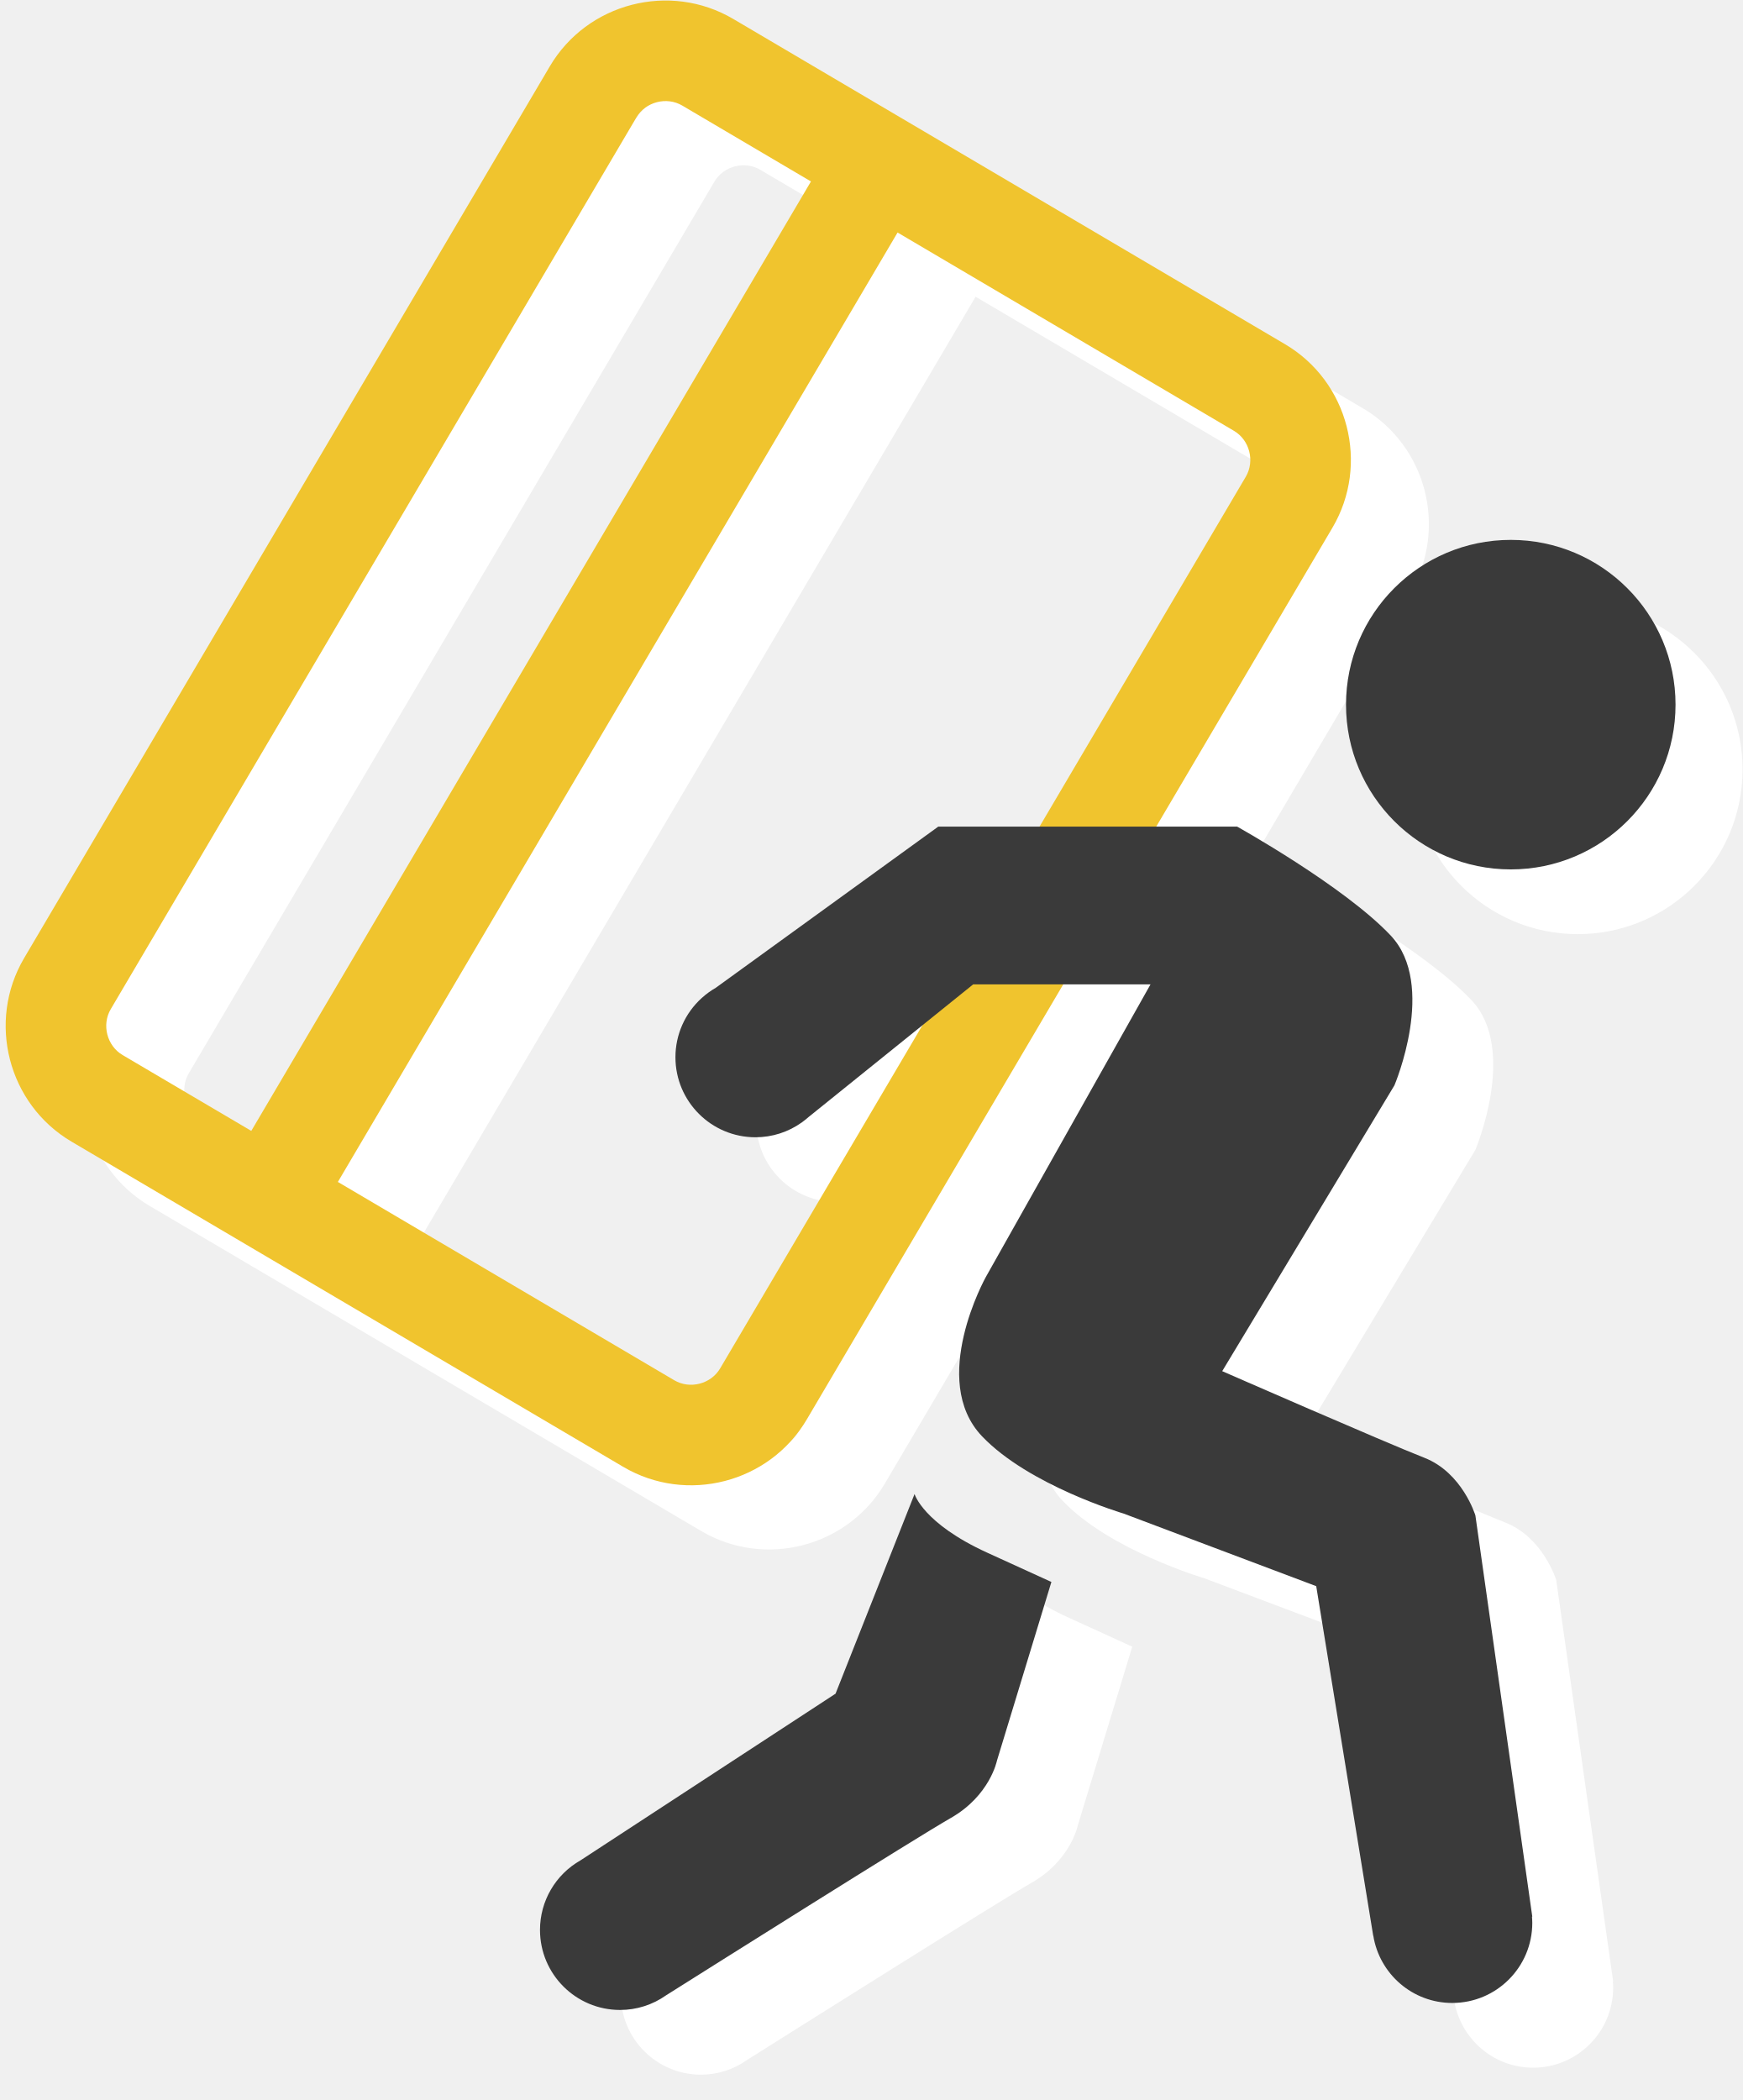
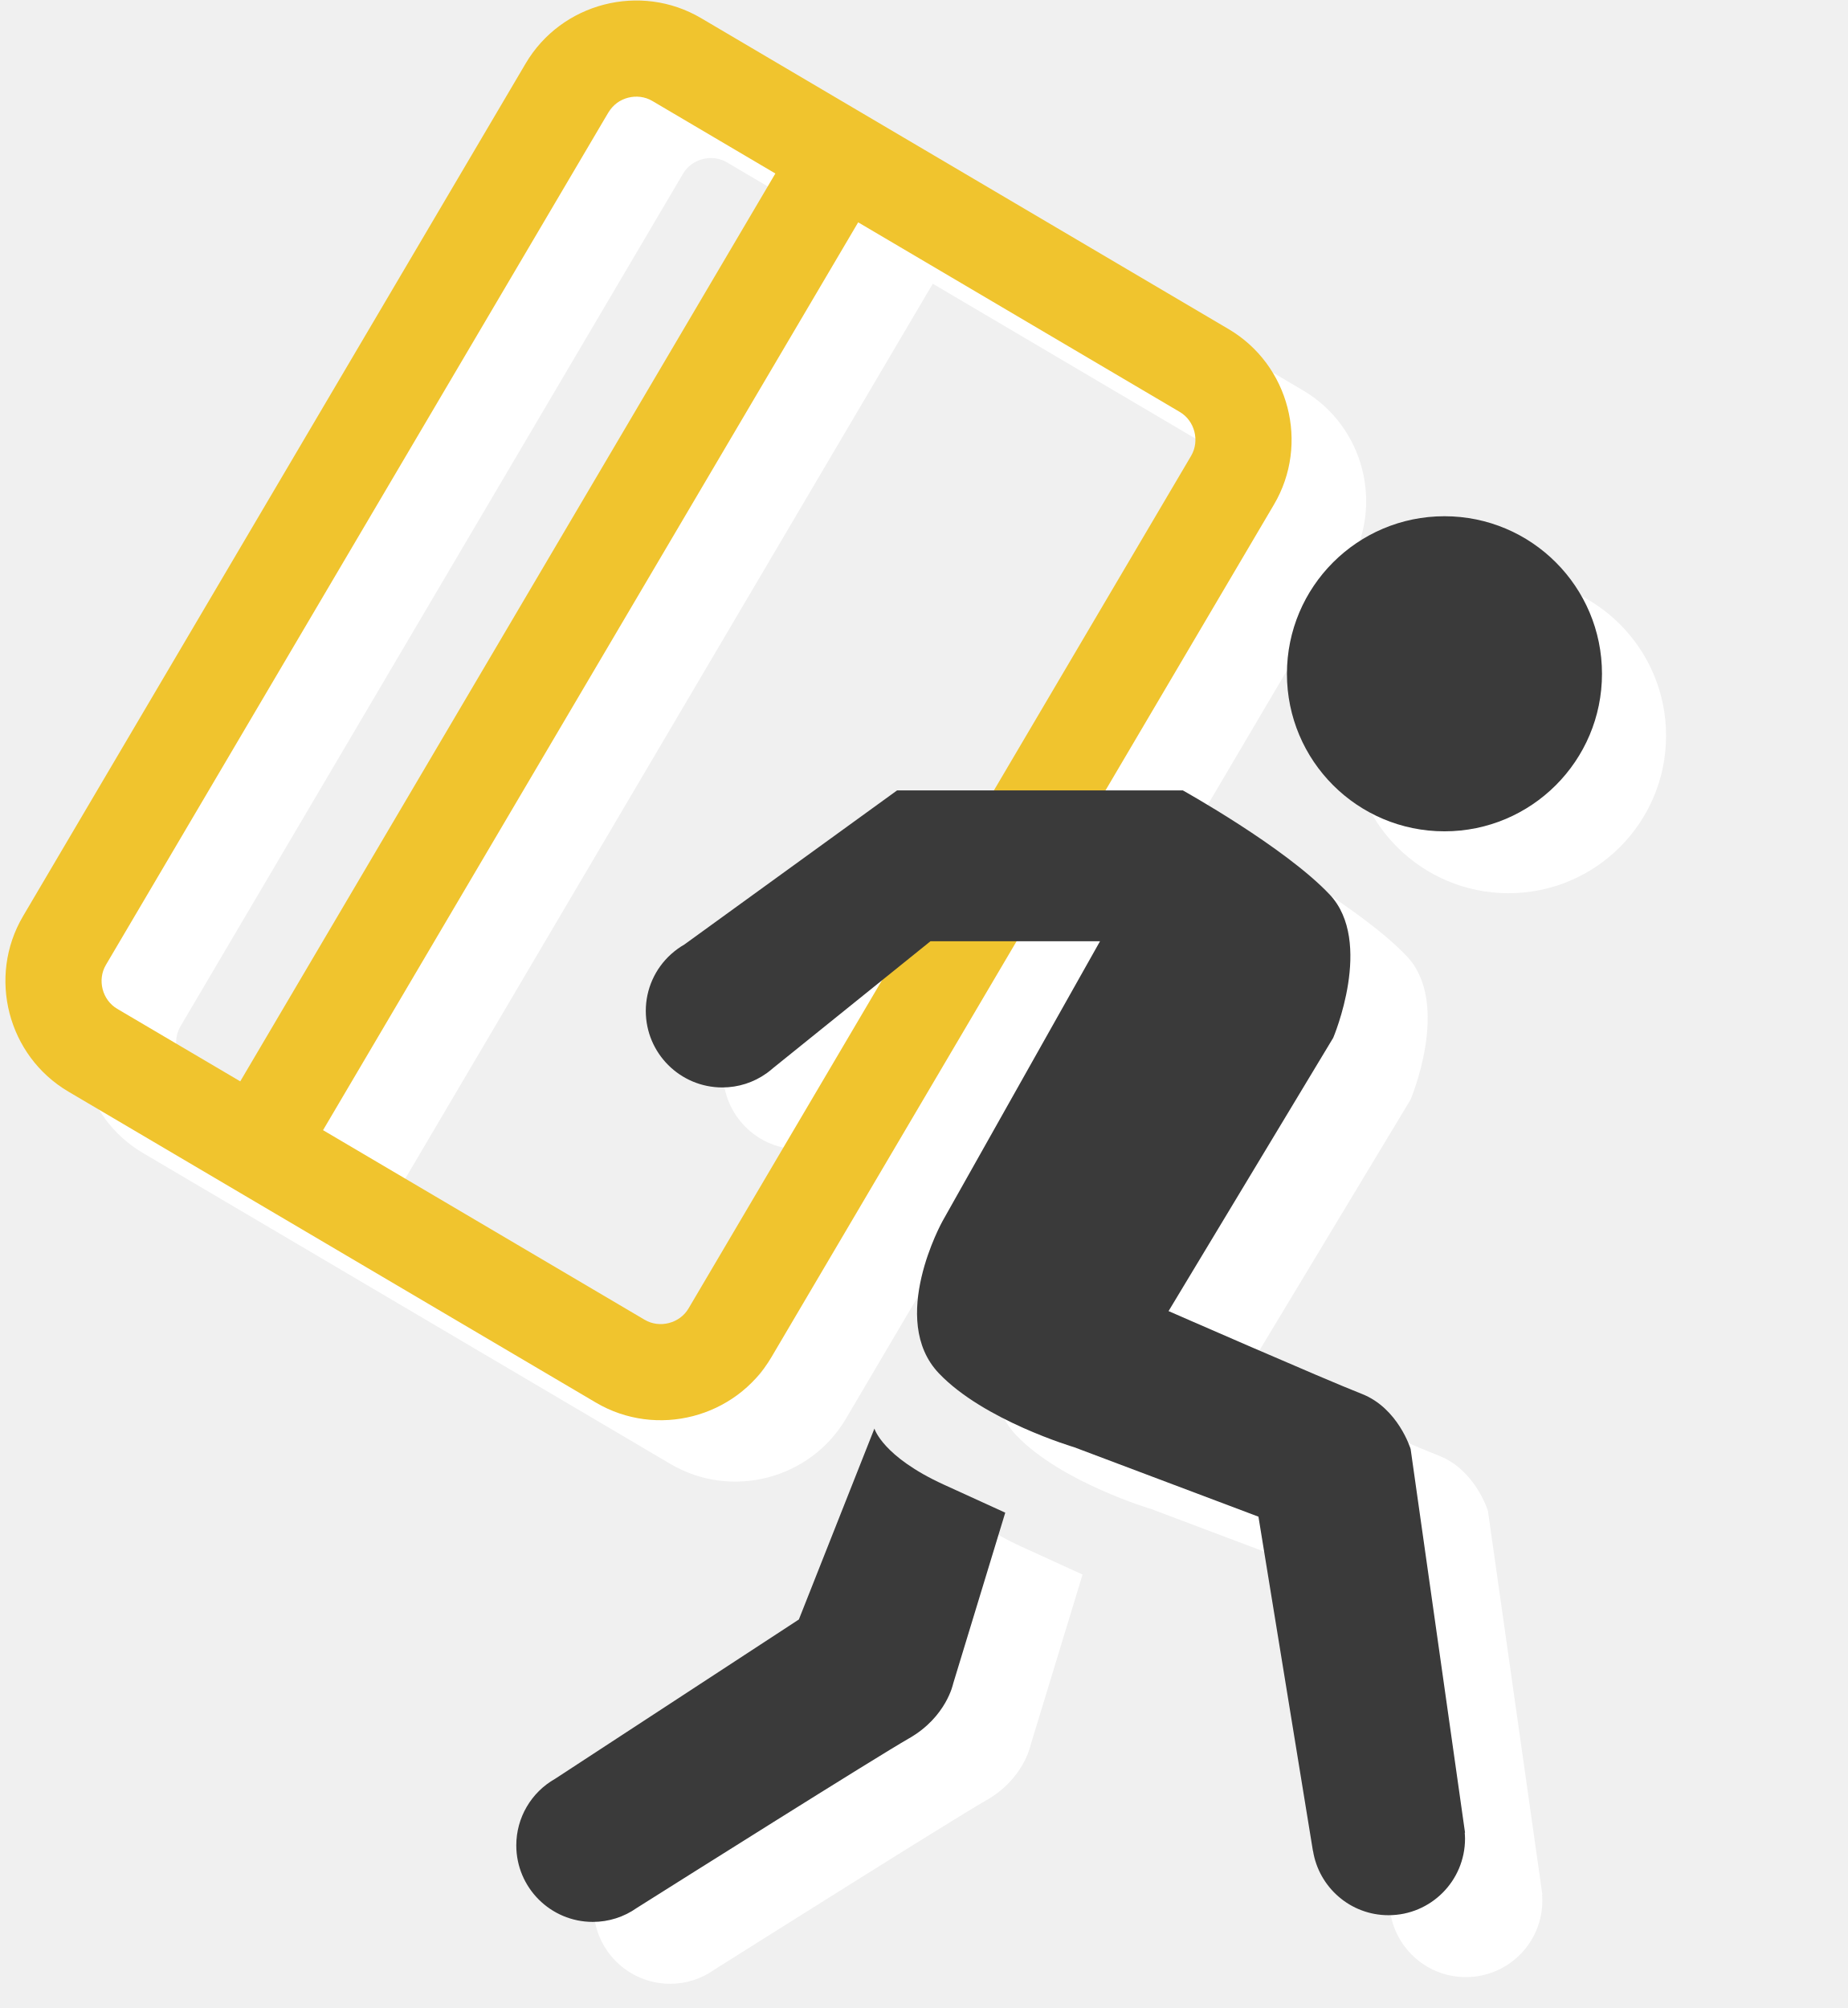
- <svg xmlns="http://www.w3.org/2000/svg" width="156" height="188" fill="none">
+ <svg xmlns="http://www.w3.org/2000/svg" width="173" height="188" fill="none">
  <path d="M141.25 83.627c8.146 0 14.75-6.604 14.75-14.75s-6.604-14.75-14.75-14.75-14.75 6.604-14.75 14.75 6.604 14.75 14.75 14.75zM89.113 139.544l-7.074 17.875-22.824 14.917a7.16 7.16 0 00-3.634 6.23 7.167 7.167 0 007.167 7.167 7.121 7.121 0 004.121-1.31c3.761-2.371 22.351-14.084 25.495-15.88 3.5-2 4.125-5.125 4.125-5.125l4.875-16-5.75-2.625c-5.75-2.625-6.5-5.249-6.5-5.249z" fill="#fff" />
  <path d="M139.321 141.462s-1.158-3.834-4.579-5.167c-3.421-1.333-18.087-7.75-18.087-7.75l15.416-25.584s3.834-9-.333-13.417-13.75-9.75-13.75-9.75h-7.521l15.799-26.801c3.354-5.686 1.443-13.081-4.242-16.432L72.634 7.447c-5.687-3.352-13.08-1.442-16.432 4.244L9.144 91.519c-3.35 5.685-1.442 13.08 4.244 16.432l49.39 29.113c5.686 3.352 13.081 1.441 16.432-4.242l22.934-38.903h8.096l-14.75 26.209s-5.134 9.214-.334 14.25c4.21 4.416 12.667 6.916 12.667 6.916l17.25 6.501 5.101 31.291.009-.001c.549 3.413 3.499 6.023 7.067 6.023a7.166 7.166 0 007.166-7.167c0-.189-.014-.375-.028-.56l.028-.004-5.095-35.915zM17.958 100.198c-1.4-.826-1.887-2.708-1.06-4.108l47.058-79.829c.826-1.401 2.707-1.888 4.107-1.062l11.521 6.792-50.104 84.998-11.522-6.791zm53.498 28.054c-.826 1.4-2.707 1.887-4.107 1.061l-30.116-17.754L87.34 26.563l30.113 17.753c1.402.826 1.887 2.707 1.062 4.107l-18.493 31.372h-8.783L71.323 94.222a7.155 7.155 0 00-1.23.891l-.03.022.001.003a7.142 7.142 0 00-2.358 5.304 7.167 7.167 0 007.167 7.167 7.121 7.121 0 004.15-1.331l.001.003.071-.058c.182-.133.356-.273.524-.423l9.66-7.784-17.823 30.236z" fill="#fff" />
  <path d="M49.219 5.943L2.16 85.772c-3.351 5.685-1.442 13.08 4.244 16.432l49.39 29.113c5.686 3.352 13.08 1.441 16.432-4.242l47.057-79.829c3.354-5.686 1.443-13.081-4.242-16.432L65.65 1.7C59.965-1.652 52.57.258 49.219 5.943zm-39.305 84.4l47.059-79.829c.826-1.401 2.707-1.888 4.107-1.062l11.52 6.792-50.104 84.998-11.522-6.791c-1.4-.826-1.886-2.708-1.06-4.108zM111.53 42.676l-47.06 79.829c-.825 1.4-2.706 1.887-4.106 1.061l-30.116-17.754 50.106-84.996 30.113 17.753c1.403.825 1.887 2.706 1.063 4.107z" fill="#F0C42E" />
  <path d="M135.25 77.833c8.146 0 14.75-6.604 14.75-14.75s-6.604-14.75-14.75-14.75-14.75 6.604-14.75 14.75 6.604 14.75 14.75 14.75zM81.875 133.75l-7.074 17.875-22.825 14.917a7.16 7.16 0 00-3.634 6.23 7.167 7.167 0 007.167 7.167 7.121 7.121 0 004.121-1.31c3.761-2.371 22.351-14.084 25.495-15.88 3.5-2 4.125-5.125 4.125-5.125l4.875-16-5.75-2.625c-5.75-2.625-6.5-5.249-6.5-5.249zM132.083 135.668s-1.158-3.834-4.579-5.167c-3.421-1.333-18.087-7.75-18.087-7.75l15.416-25.584s3.834-9-.333-13.417S110.75 74 110.75 74H84L64.085 88.427a7.208 7.208 0 00-1.23.891l-.031.022.002.003a7.14 7.14 0 00-2.358 5.303 7.167 7.167 0 007.167 7.167 7.121 7.121 0 004.149-1.331l.002.003.071-.058c.182-.133.357-.273.525-.423l14.743-11.881H103l-14.75 26.209s-5.134 9.214-.334 14.25c4.209 4.416 12.667 6.916 12.667 6.916l17.25 6.501 5.101 31.291.009-.001c.549 3.413 3.499 6.023 7.067 6.023a7.166 7.166 0 007.166-7.167c0-.189-.014-.375-.028-.56l.028-.004-5.093-35.913z" fill="#3A3A3A" />
</svg>
